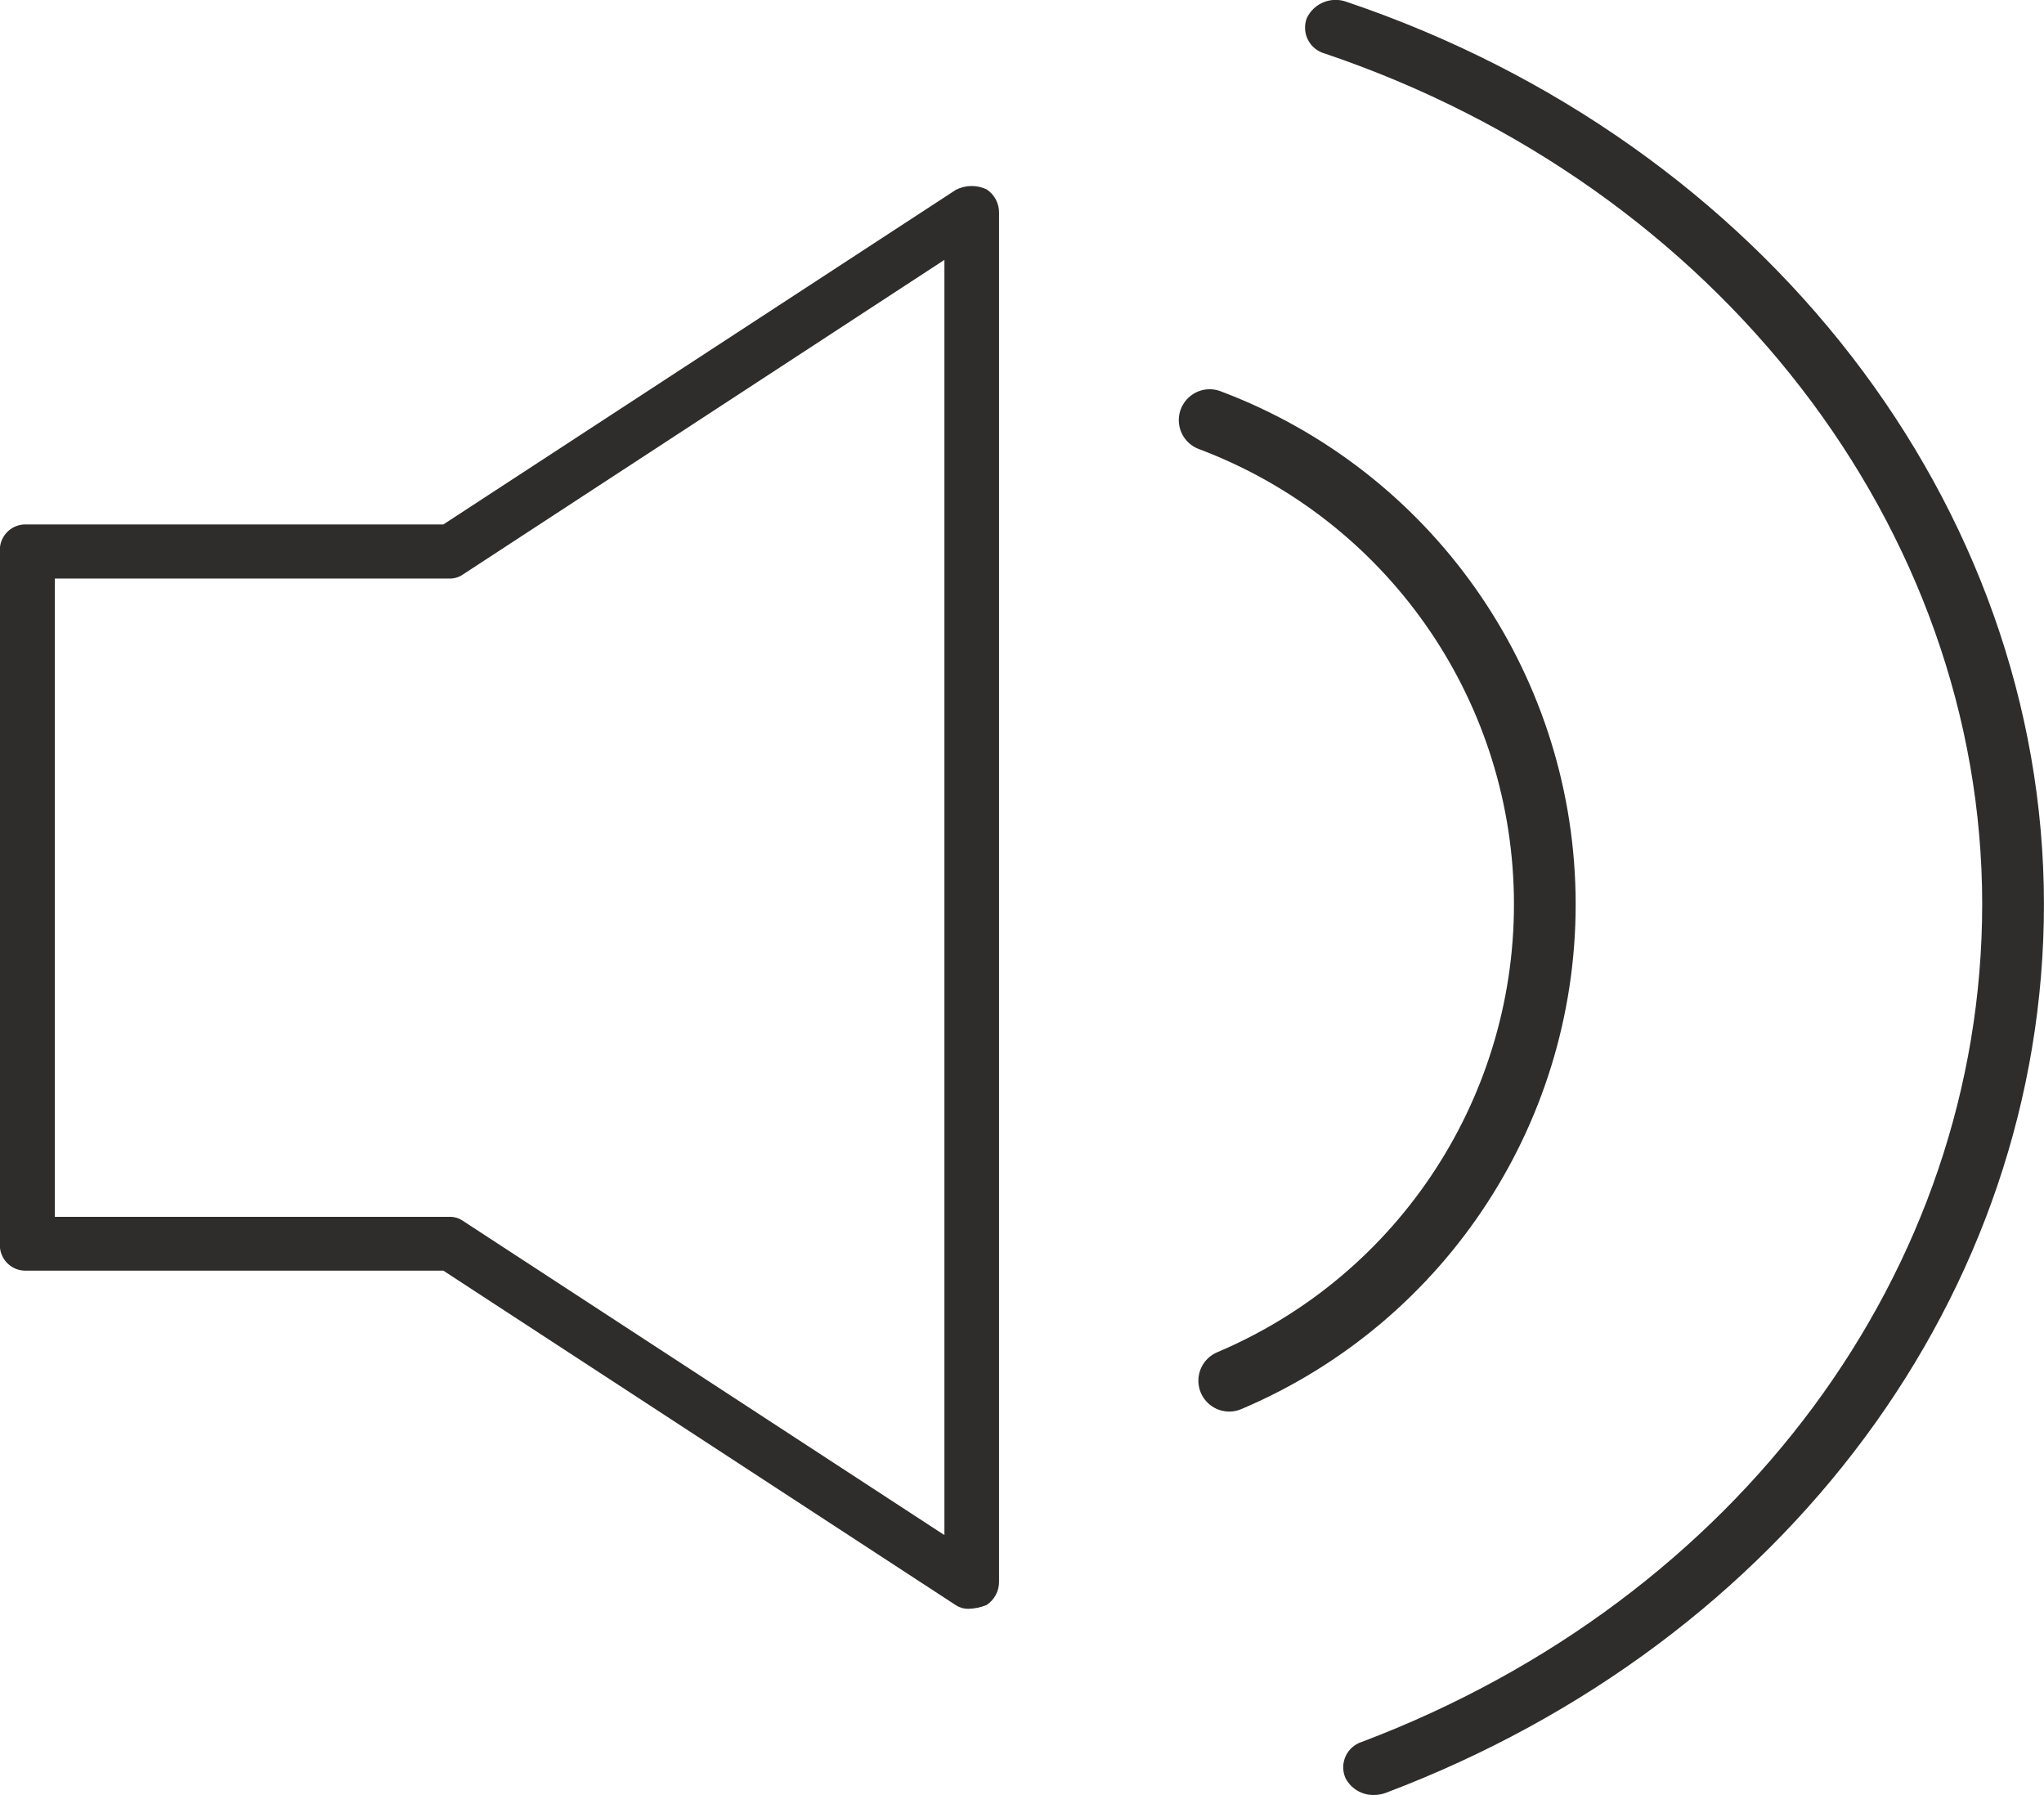
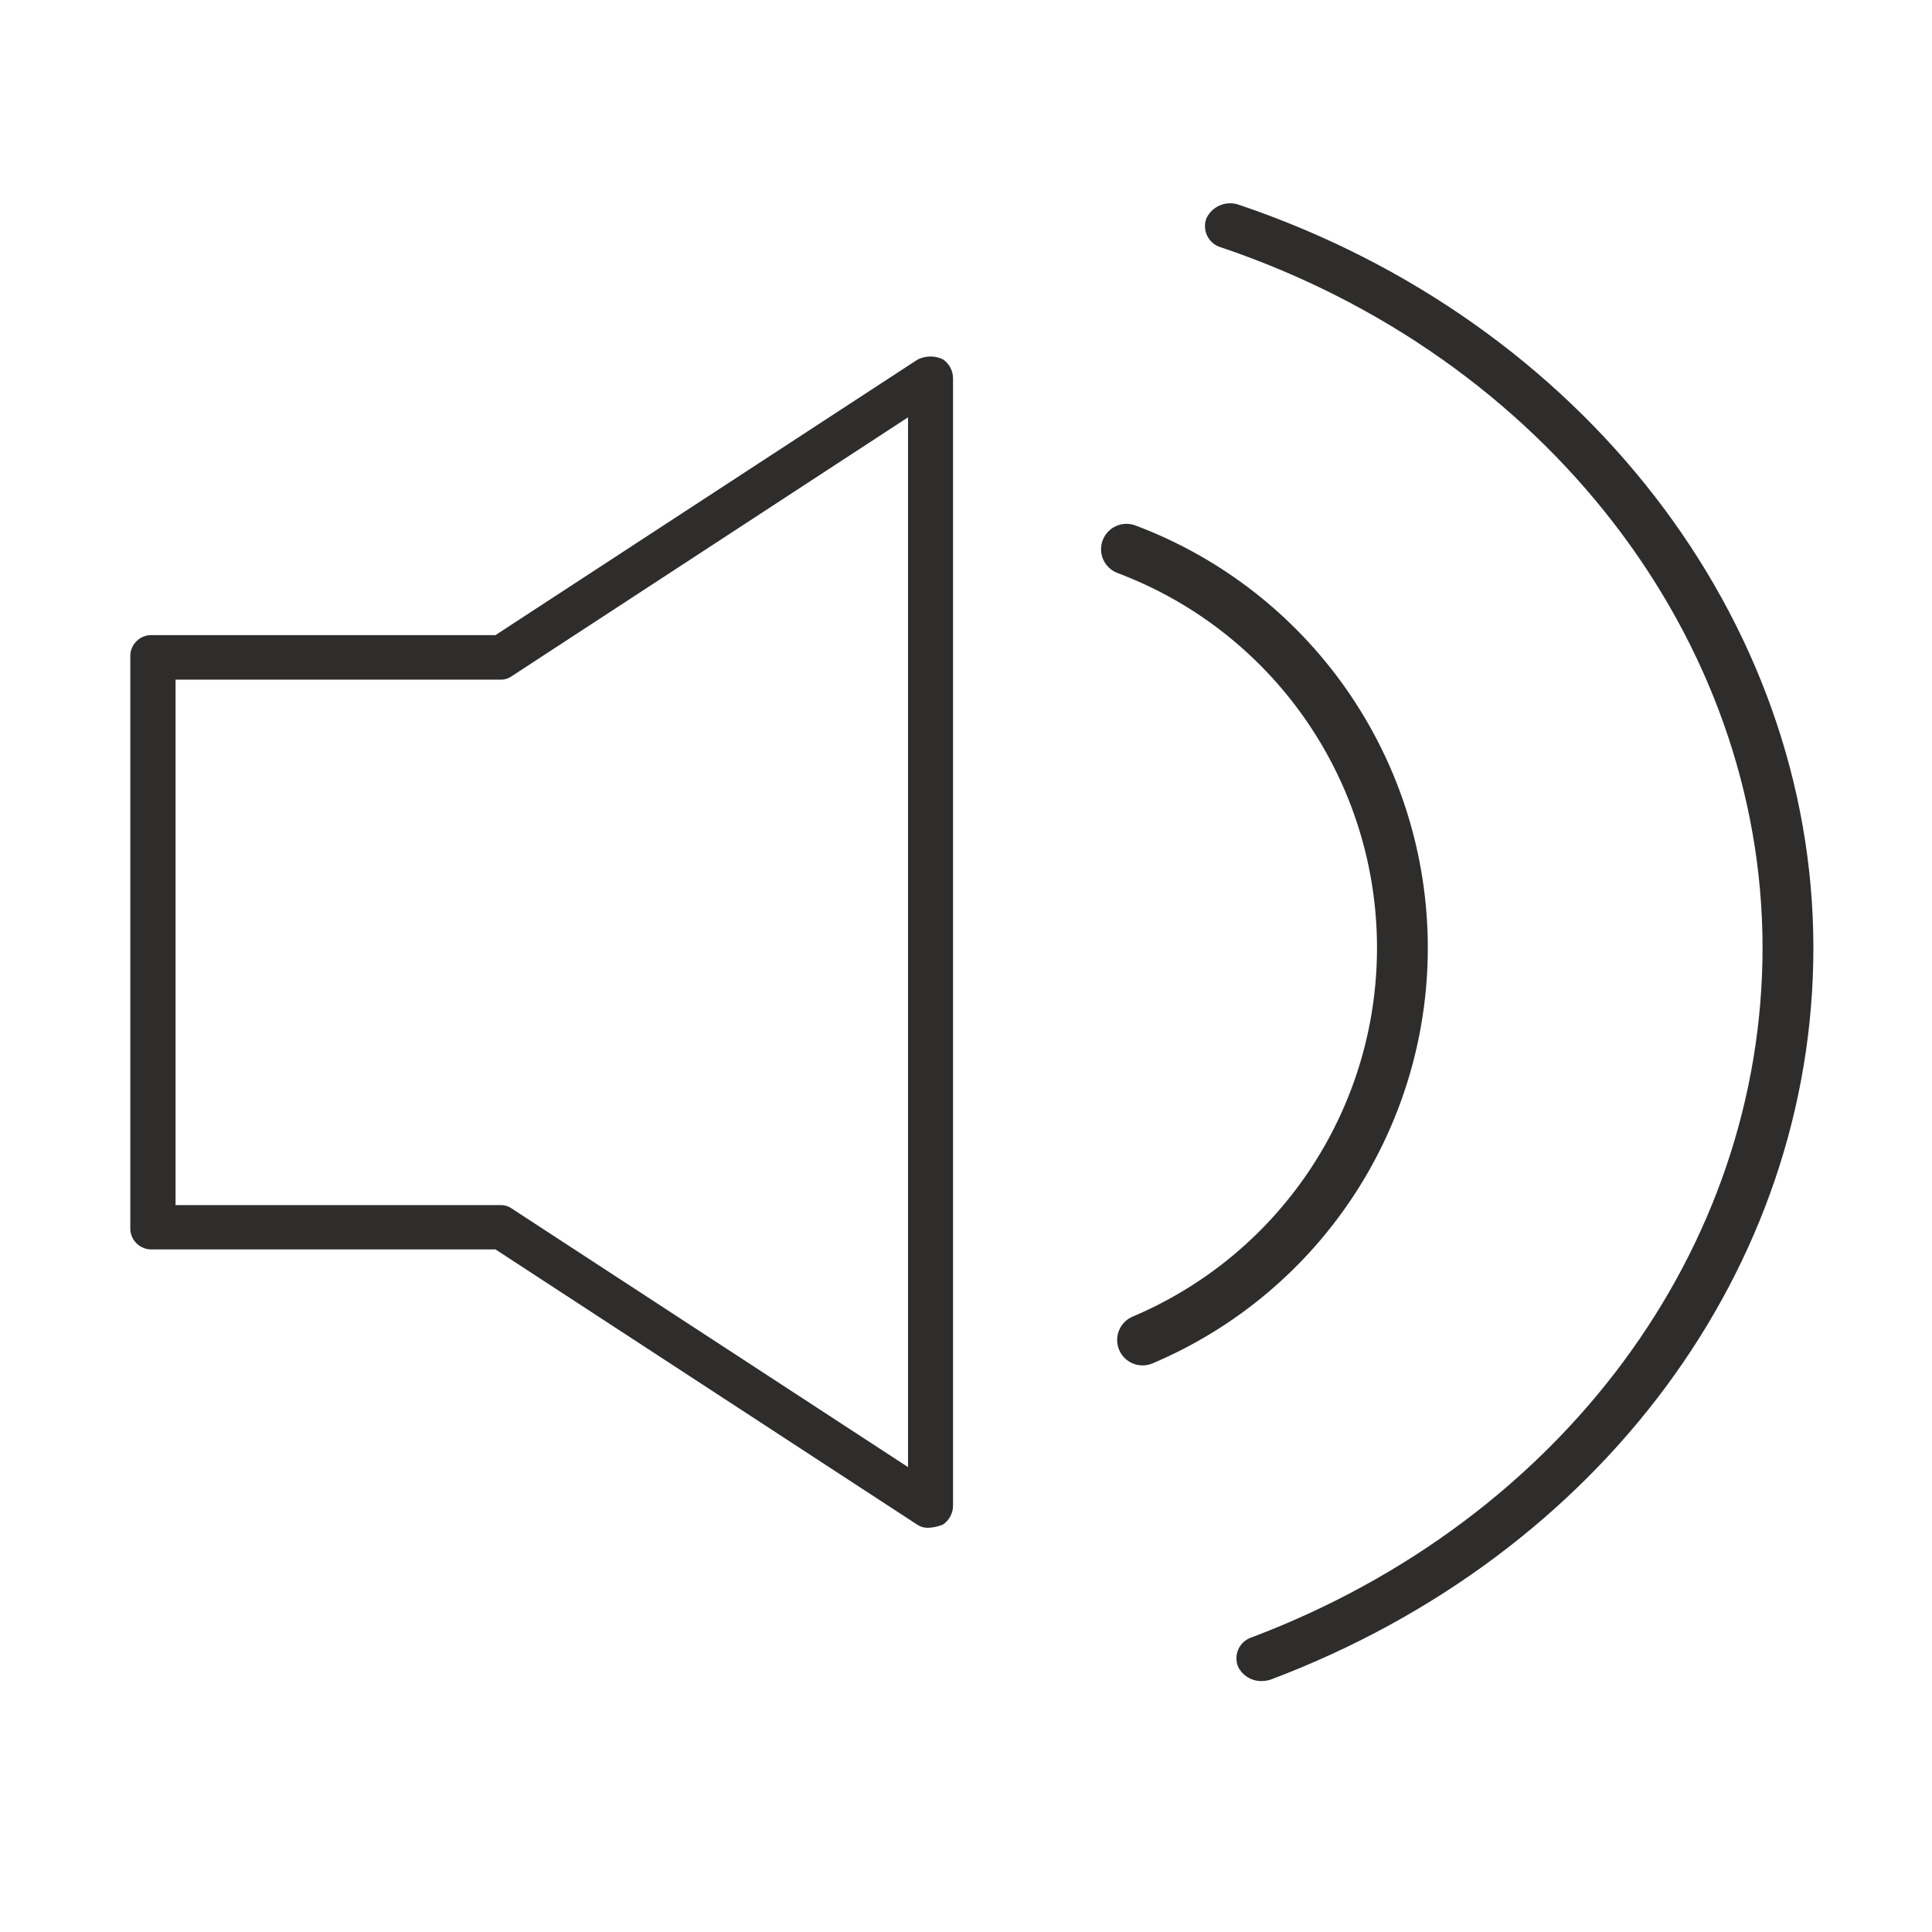
- <svg xmlns="http://www.w3.org/2000/svg" id="Component_36_2" data-name="Component 36 – 2" width="33.103" height="29.064" viewBox="0 0 33.103 29.064">
-   <g id="Group_38" data-name="Group 38" transform="translate(0 3.015)">
-     <path id="Path_29" data-name="Path 29" d="M4447.03,2832.627a.36.36,0,0,1-.2-.059l-8.3-5.417h-6.793a.414.414,0,0,1-.389-.436v-11.21a.414.414,0,0,1,.389-.436h6.793l8.3-5.418a.563.563,0,0,1,.5-.007.449.449,0,0,1,.2.378v22.164a.448.448,0,0,1-.2.378A.826.826,0,0,1,4447.03,2832.627Zm-14.792-6.347h6.4a.354.354,0,0,1,.2.059l7.807,5.094v-20.648l-7.807,5.1a.357.357,0,0,1-.2.06h-6.4Z" transform="translate(-4431.35 -2809.592)" fill="#2e2d2c" />
-   </g>
-   <g id="Group_41" data-name="Group 41" transform="translate(21.106)">
-     <g id="Group_39" data-name="Group 39" transform="translate(-2 6.306)">
-       <path id="Path_30" data-name="Path 30" d="M4460.828,2831.154a.5.5,0,0,1-.2-.96,7.876,7.876,0,0,0-.288-14.622.5.5,0,1,1,.354-.935,8.876,8.876,0,0,1,.323,16.478A.489.489,0,0,1,4460.828,2831.154Z" transform="translate(-4460.022 -2814.604)" fill="#2e2d2c" />
+ <svg xmlns="http://www.w3.org/2000/svg" id="Component_39_1" data-name="Component 39 – 1" width="38" height="38" viewBox="0 0 38 38">
+   <rect id="Rectangle_32" data-name="Rectangle 32" width="38" height="38" fill="none" />
+   <g id="Component_36_1" data-name="Component 36 – 1" transform="translate(2.565 4)">
+     <g id="Group_38" data-name="Group 38" transform="translate(0 3.015)">
+       <path id="Path_29" data-name="Path 29" d="M4447.03,2832.627a.36.36,0,0,1-.2-.059l-8.3-5.417h-6.793a.414.414,0,0,1-.389-.436v-11.21a.414.414,0,0,1,.389-.436h6.793l8.3-5.418a.563.563,0,0,1,.5-.007.449.449,0,0,1,.2.378v22.164a.448.448,0,0,1-.2.378A.826.826,0,0,1,4447.03,2832.627Zm-14.792-6.347h6.4a.354.354,0,0,1,.2.059l7.807,5.094v-20.648l-7.807,5.1a.357.357,0,0,1-.2.06h-6.4Z" transform="translate(-4431.35 -2809.592)" fill="#2e2d2c" />
    </g>
-     <g id="Group_40" data-name="Group 40" transform="translate(0.026)">
-       <path id="Path_31" data-name="Path 31" d="M4464.167,2835.641a.506.506,0,0,1-.461-.274.432.432,0,0,1,.266-.586c6.1-2.308,10.044-7.633,10.046-13.562,0-6.088-4.28-11.625-10.646-13.775a.434.434,0,0,1-.291-.577.517.517,0,0,1,.644-.26c6.753,2.281,11.291,8.153,11.293,14.612,0,6.291-4.185,11.938-10.657,14.387A.545.545,0,0,1,4464.167,2835.641Z" transform="translate(-4463.048 -2806.577)" fill="#2e2d2c" />
+     <g id="Group_41" data-name="Group 41" transform="translate(21.106)">
+       <g id="Group_39" data-name="Group 39" transform="translate(-2 6.306)">
+         <path id="Path_30" data-name="Path 30" d="M4460.828,2831.154a.5.5,0,0,1-.2-.96,7.876,7.876,0,0,0-.288-14.622.5.5,0,1,1,.354-.935,8.876,8.876,0,0,1,.323,16.478A.489.489,0,0,1,4460.828,2831.154Z" transform="translate(-4460.022 -2814.604)" fill="#2e2d2c" />
+       </g>
+       <g id="Group_40" data-name="Group 40" transform="translate(0.026)">
+         <path id="Path_31" data-name="Path 31" d="M4464.167,2835.641a.506.506,0,0,1-.461-.274.432.432,0,0,1,.266-.586c6.1-2.308,10.044-7.633,10.046-13.562,0-6.088-4.28-11.625-10.646-13.775a.434.434,0,0,1-.291-.577.517.517,0,0,1,.644-.26c6.753,2.281,11.291,8.153,11.293,14.612,0,6.291-4.185,11.938-10.657,14.387A.545.545,0,0,1,4464.167,2835.641Z" transform="translate(-4463.048 -2806.577)" fill="#2e2d2c" />
+       </g>
    </g>
  </g>
</svg>
